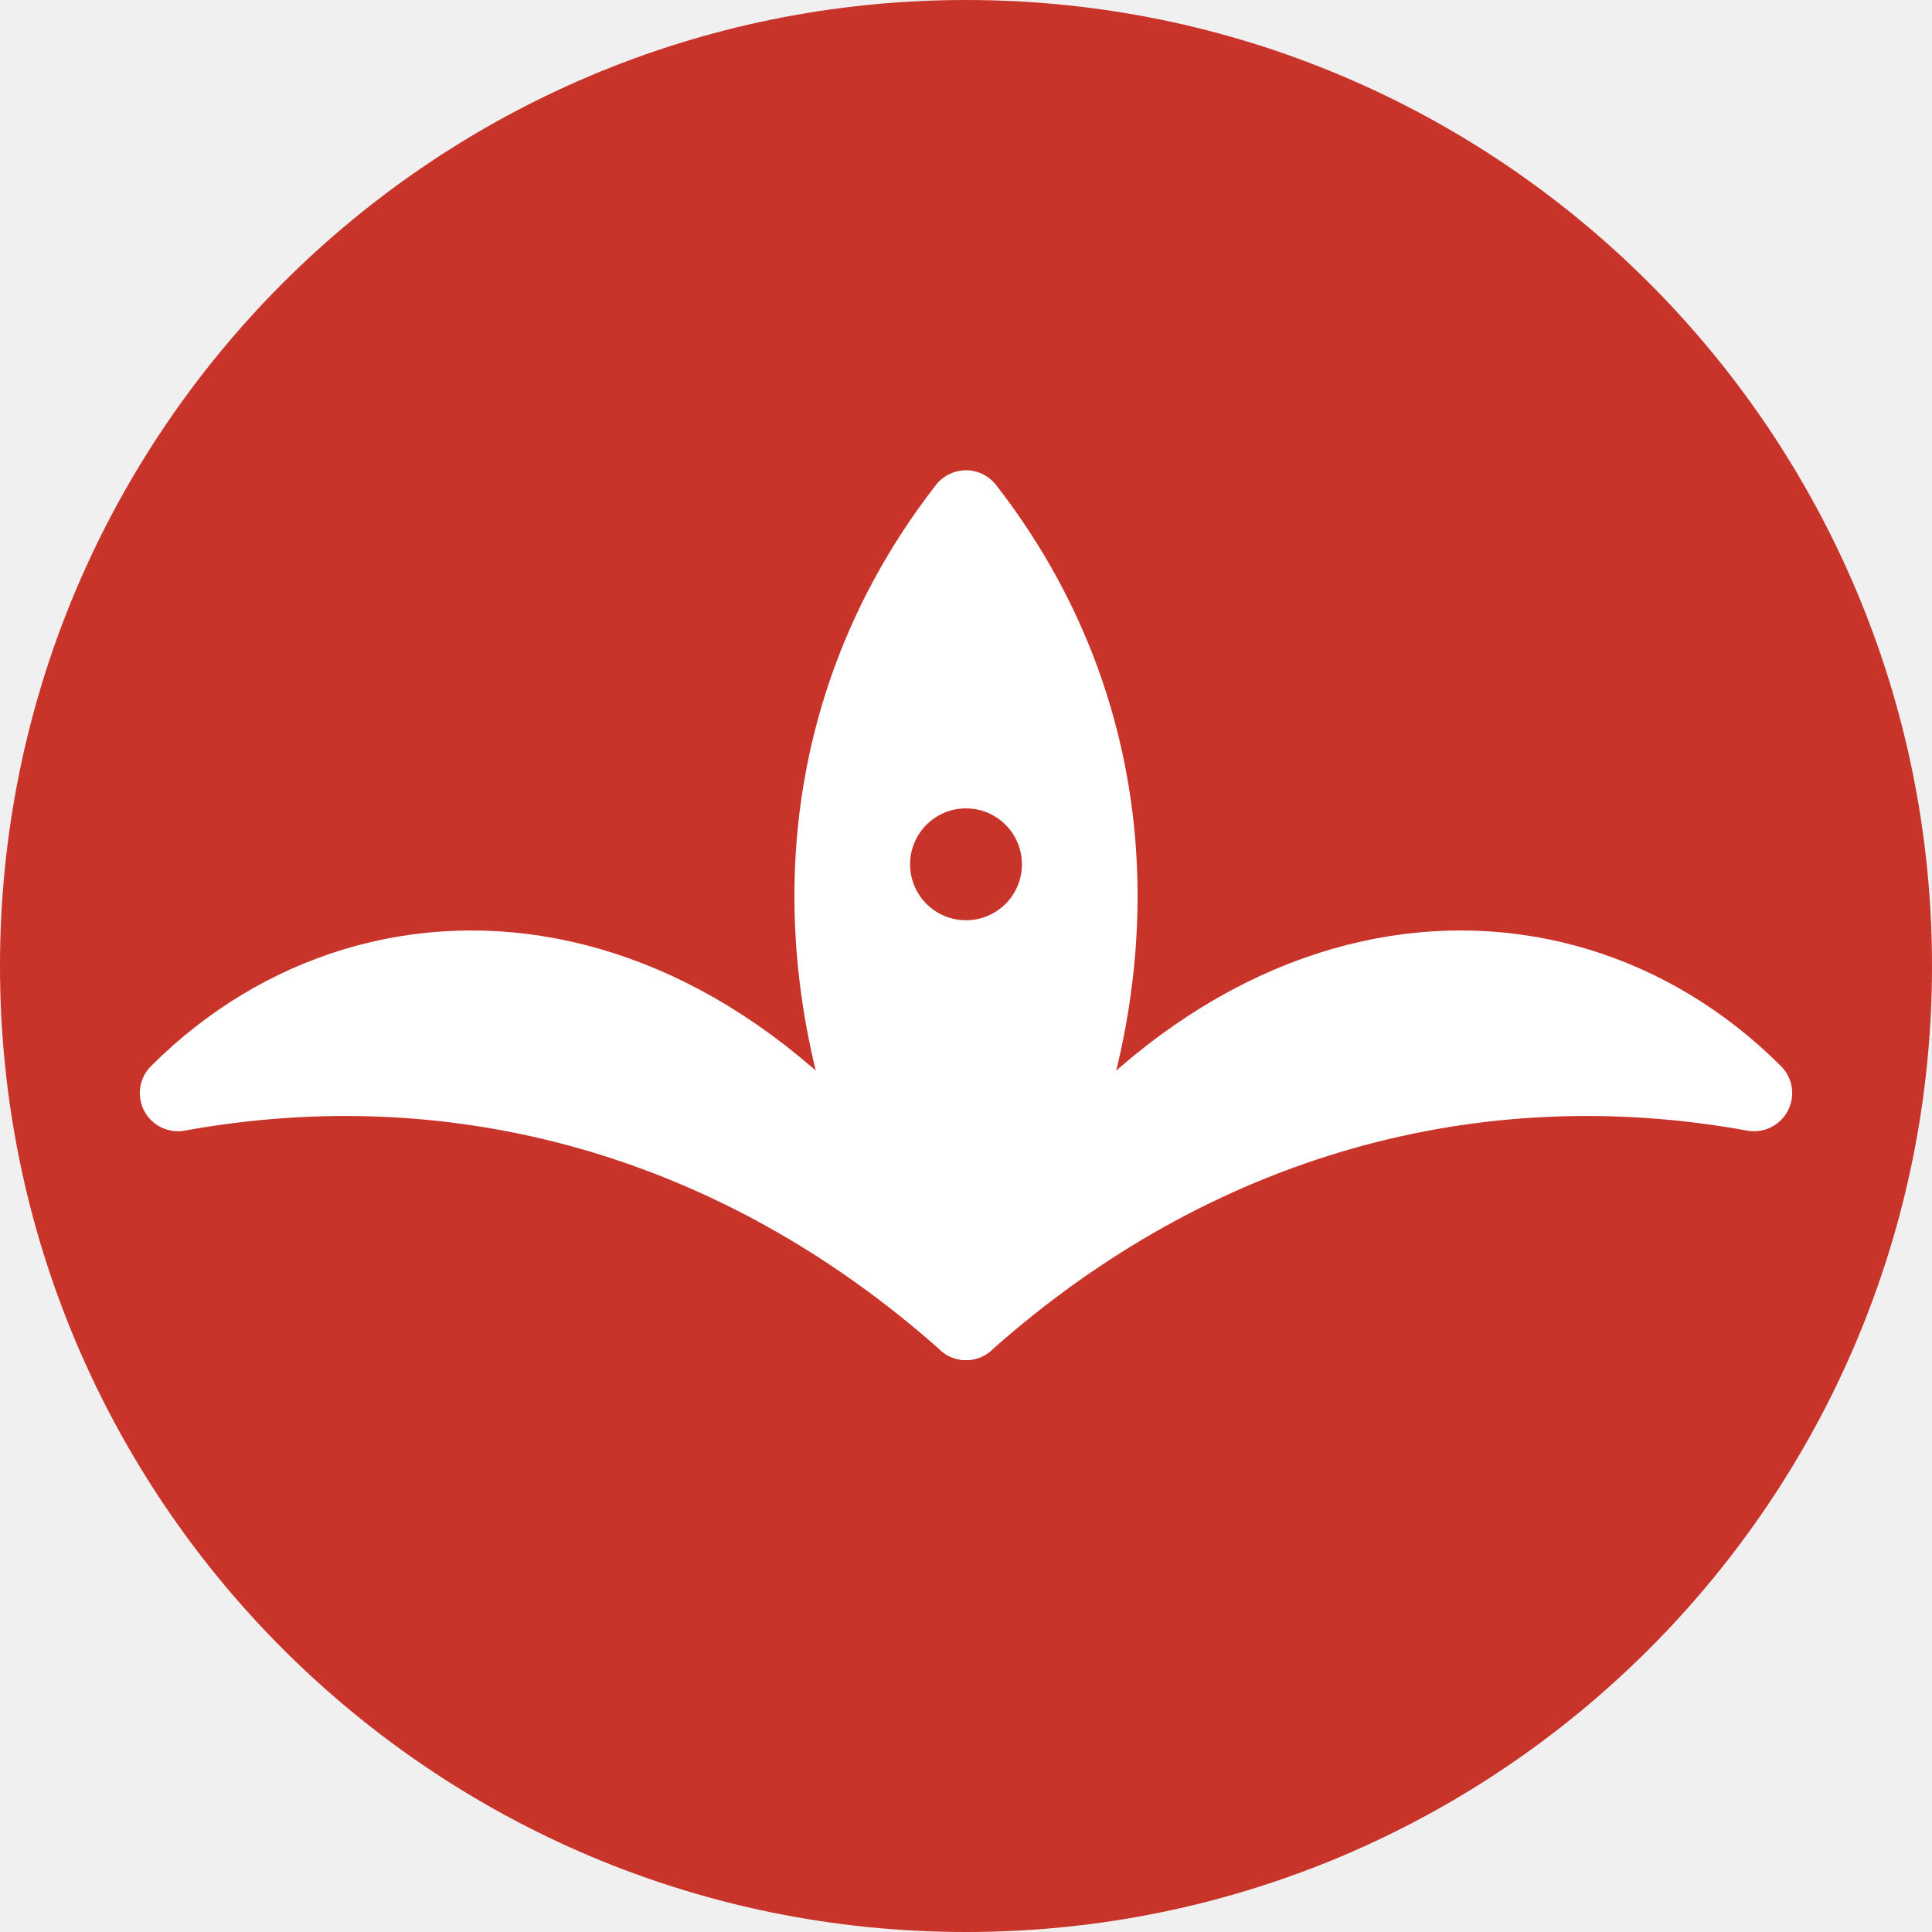
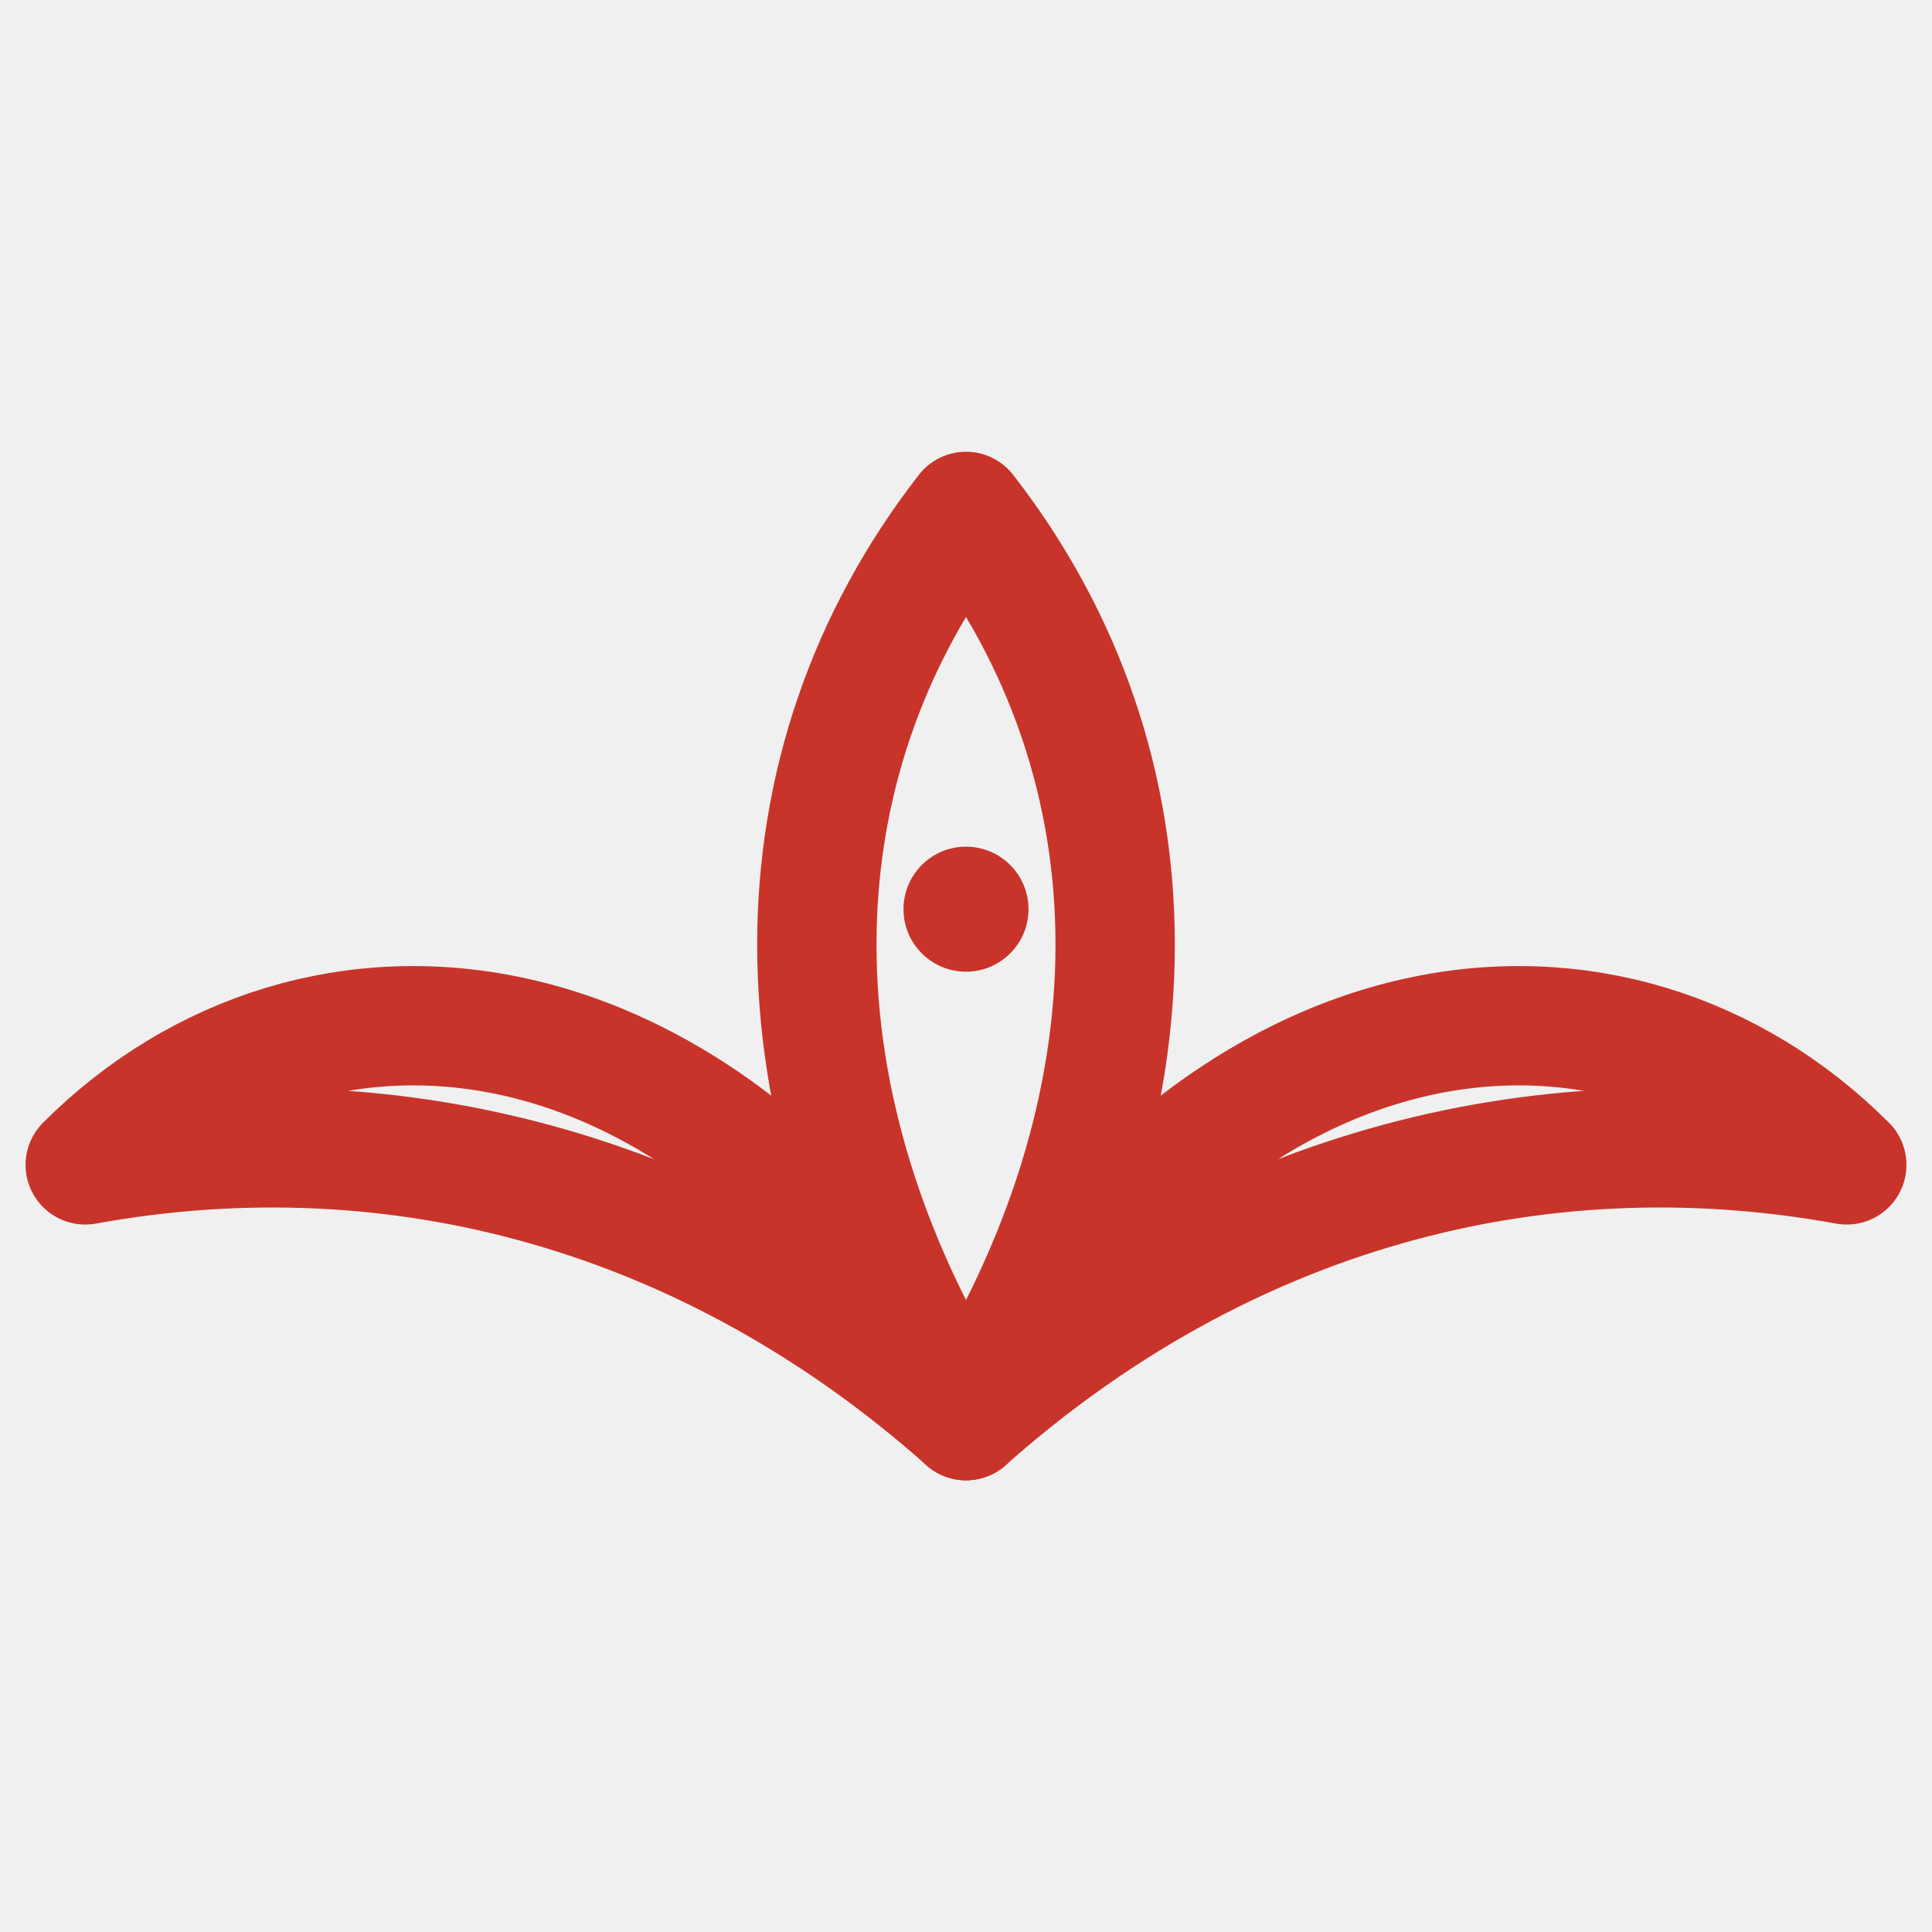
- <svg xmlns="http://www.w3.org/2000/svg" viewBox="42 -16 76 76">
-   <circle cx="80" cy="22" r="38" fill="#c8342a" />
-   <g fill="#ffffff" stroke="#ffffff" stroke-width="3" stroke-linejoin="round">
+ <svg xmlns="http://www.w3.org/2000/svg" viewBox="46 -14 68 68">
+   <style>
+     @media (prefers-color-scheme: dark) {
+       g { stroke: #f3ecdc; }
+       circle { fill: #f3ecdc; }
+     }
+   </style>
+   <g fill="none" stroke="#c8342a" stroke-width="4.2" stroke-linejoin="round" stroke-linecap="round">
    <path d="M80 4c7 9 7 21 0 32-7-11-7-23 0-32Z" />
    <path d="M80 36c-9-8-20-11-31-9 8-8 22-7 31 9Z" />
    <path d="M80 36c9-8 20-11 31-9-8-8-22-7-31 9Z" />
  </g>
  <circle cx="80" cy="18" r="2.2" fill="#c8342a" />
</svg>
